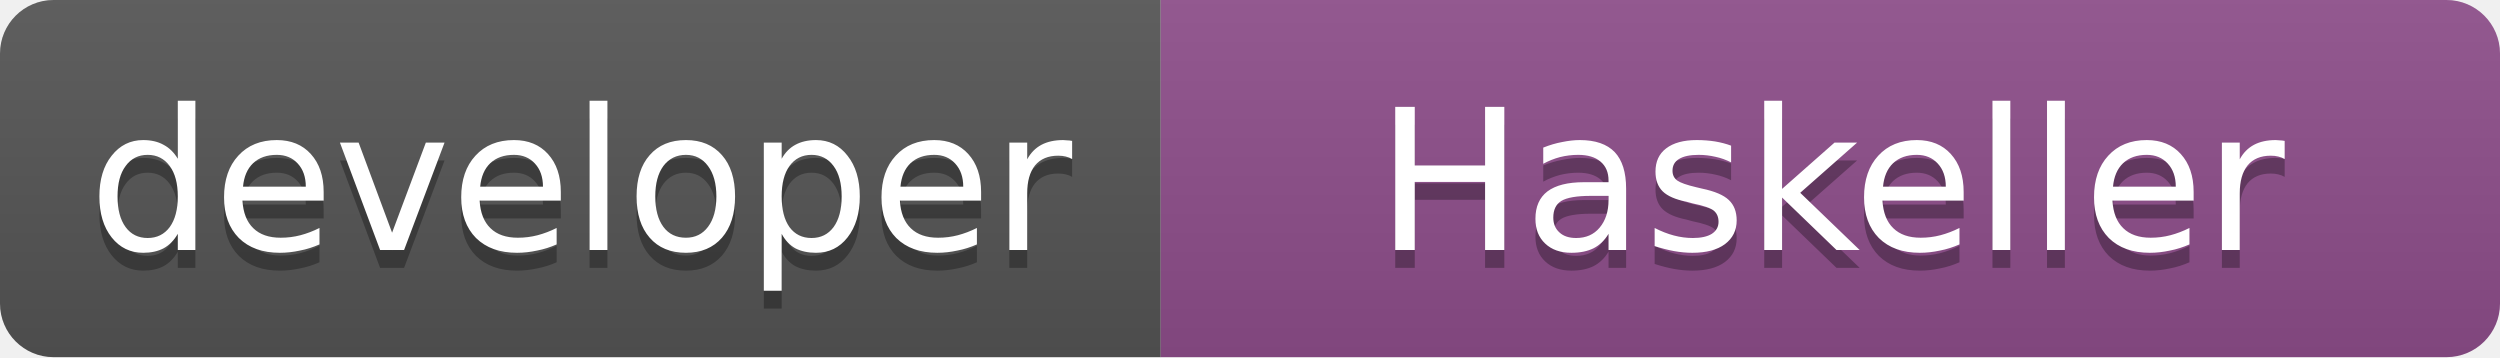
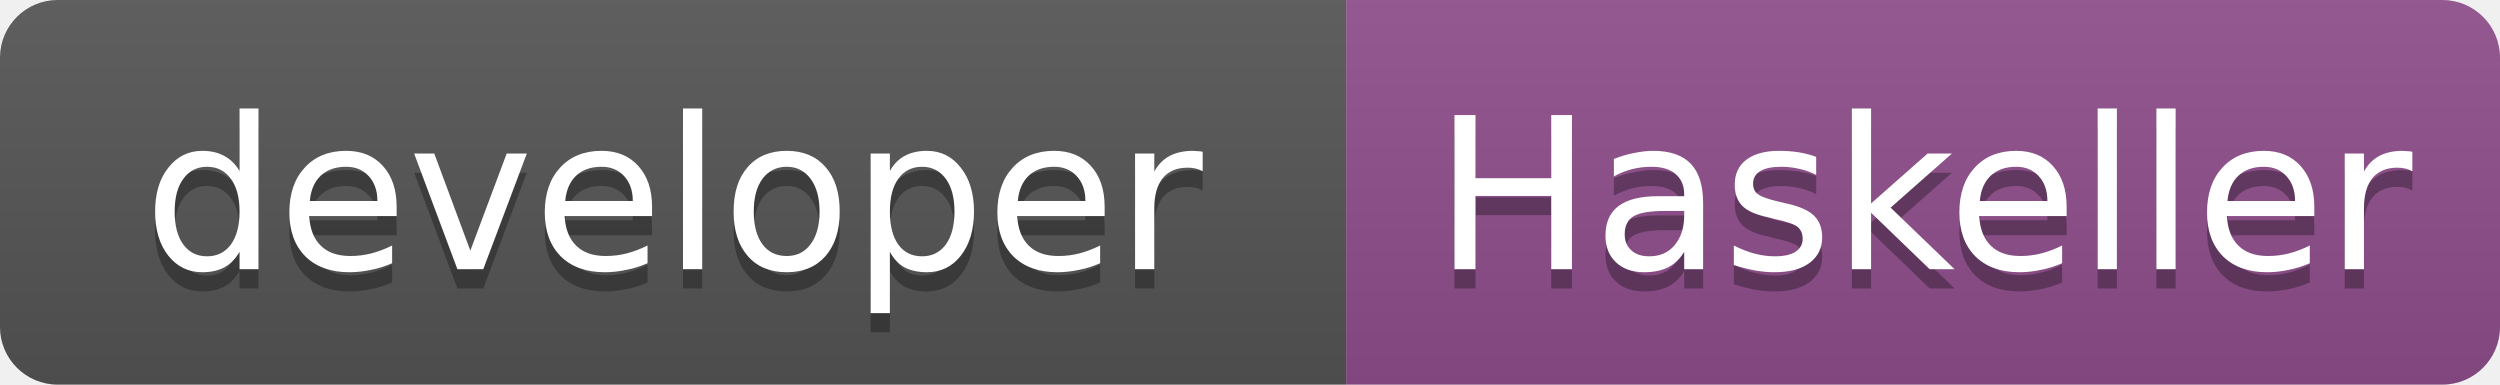
- <svg xmlns="http://www.w3.org/2000/svg" width="140" height="20">
+ <svg xmlns="http://www.w3.org/2000/svg" width="130" height="20">
  <linearGradient id="b" x2="0" y2="100%">
    <stop offset="0" stop-color="#bbb" stop-opacity=".1" />
    <stop offset="1" stop-opacity=".1" />
  </linearGradient>
  <clipPath id="a">
-     <rect width="140" height="20" rx="3" fill="#fff" />
+     <rect width="130" height="20" rx="3" fill="#fff" />
  </clipPath>
  <g clip-path="url(#a)">
-     <path fill="#555" d="M0 0h65v20H0z" />
-     <path fill="#8f4e8b" d="M65 0h75v20H65z" />
-     <path fill="url(#b)" d="M0 0h140v20H0z" />
+     <path fill="#555" d="M0 0h70v20H0z" />
+     <path fill="#8f4e8b" d="M70 0h60v20H70z" />
+     <path fill="url(#b)" d="M0 0h130v20H0z" />
  </g>
  <g fill="#fff" text-anchor="middle" font-family="DejaVu Sans,Verdana,Geneva,sans-serif" font-size="11">
-     <text x="32.5" y="15" fill="#010101" fill-opacity=".3">developer</text>
-     <text x="32.5" y="14">developer</text>
-     <text x="102.5" y="15" fill="#010101" fill-opacity=".3">Haskeller</text>
-     <text x="102.5" y="14">Haskeller</text>
+     <text x="35.0" y="15" fill="#010101" fill-opacity=".3">developer</text>
+     <text x="35.0" y="14">developer</text>
+     <text x="100.0" y="15" fill="#010101" fill-opacity=".3">Haskeller</text>
+     <text x="100.0" y="14">Haskeller</text>
  </g>
</svg>
